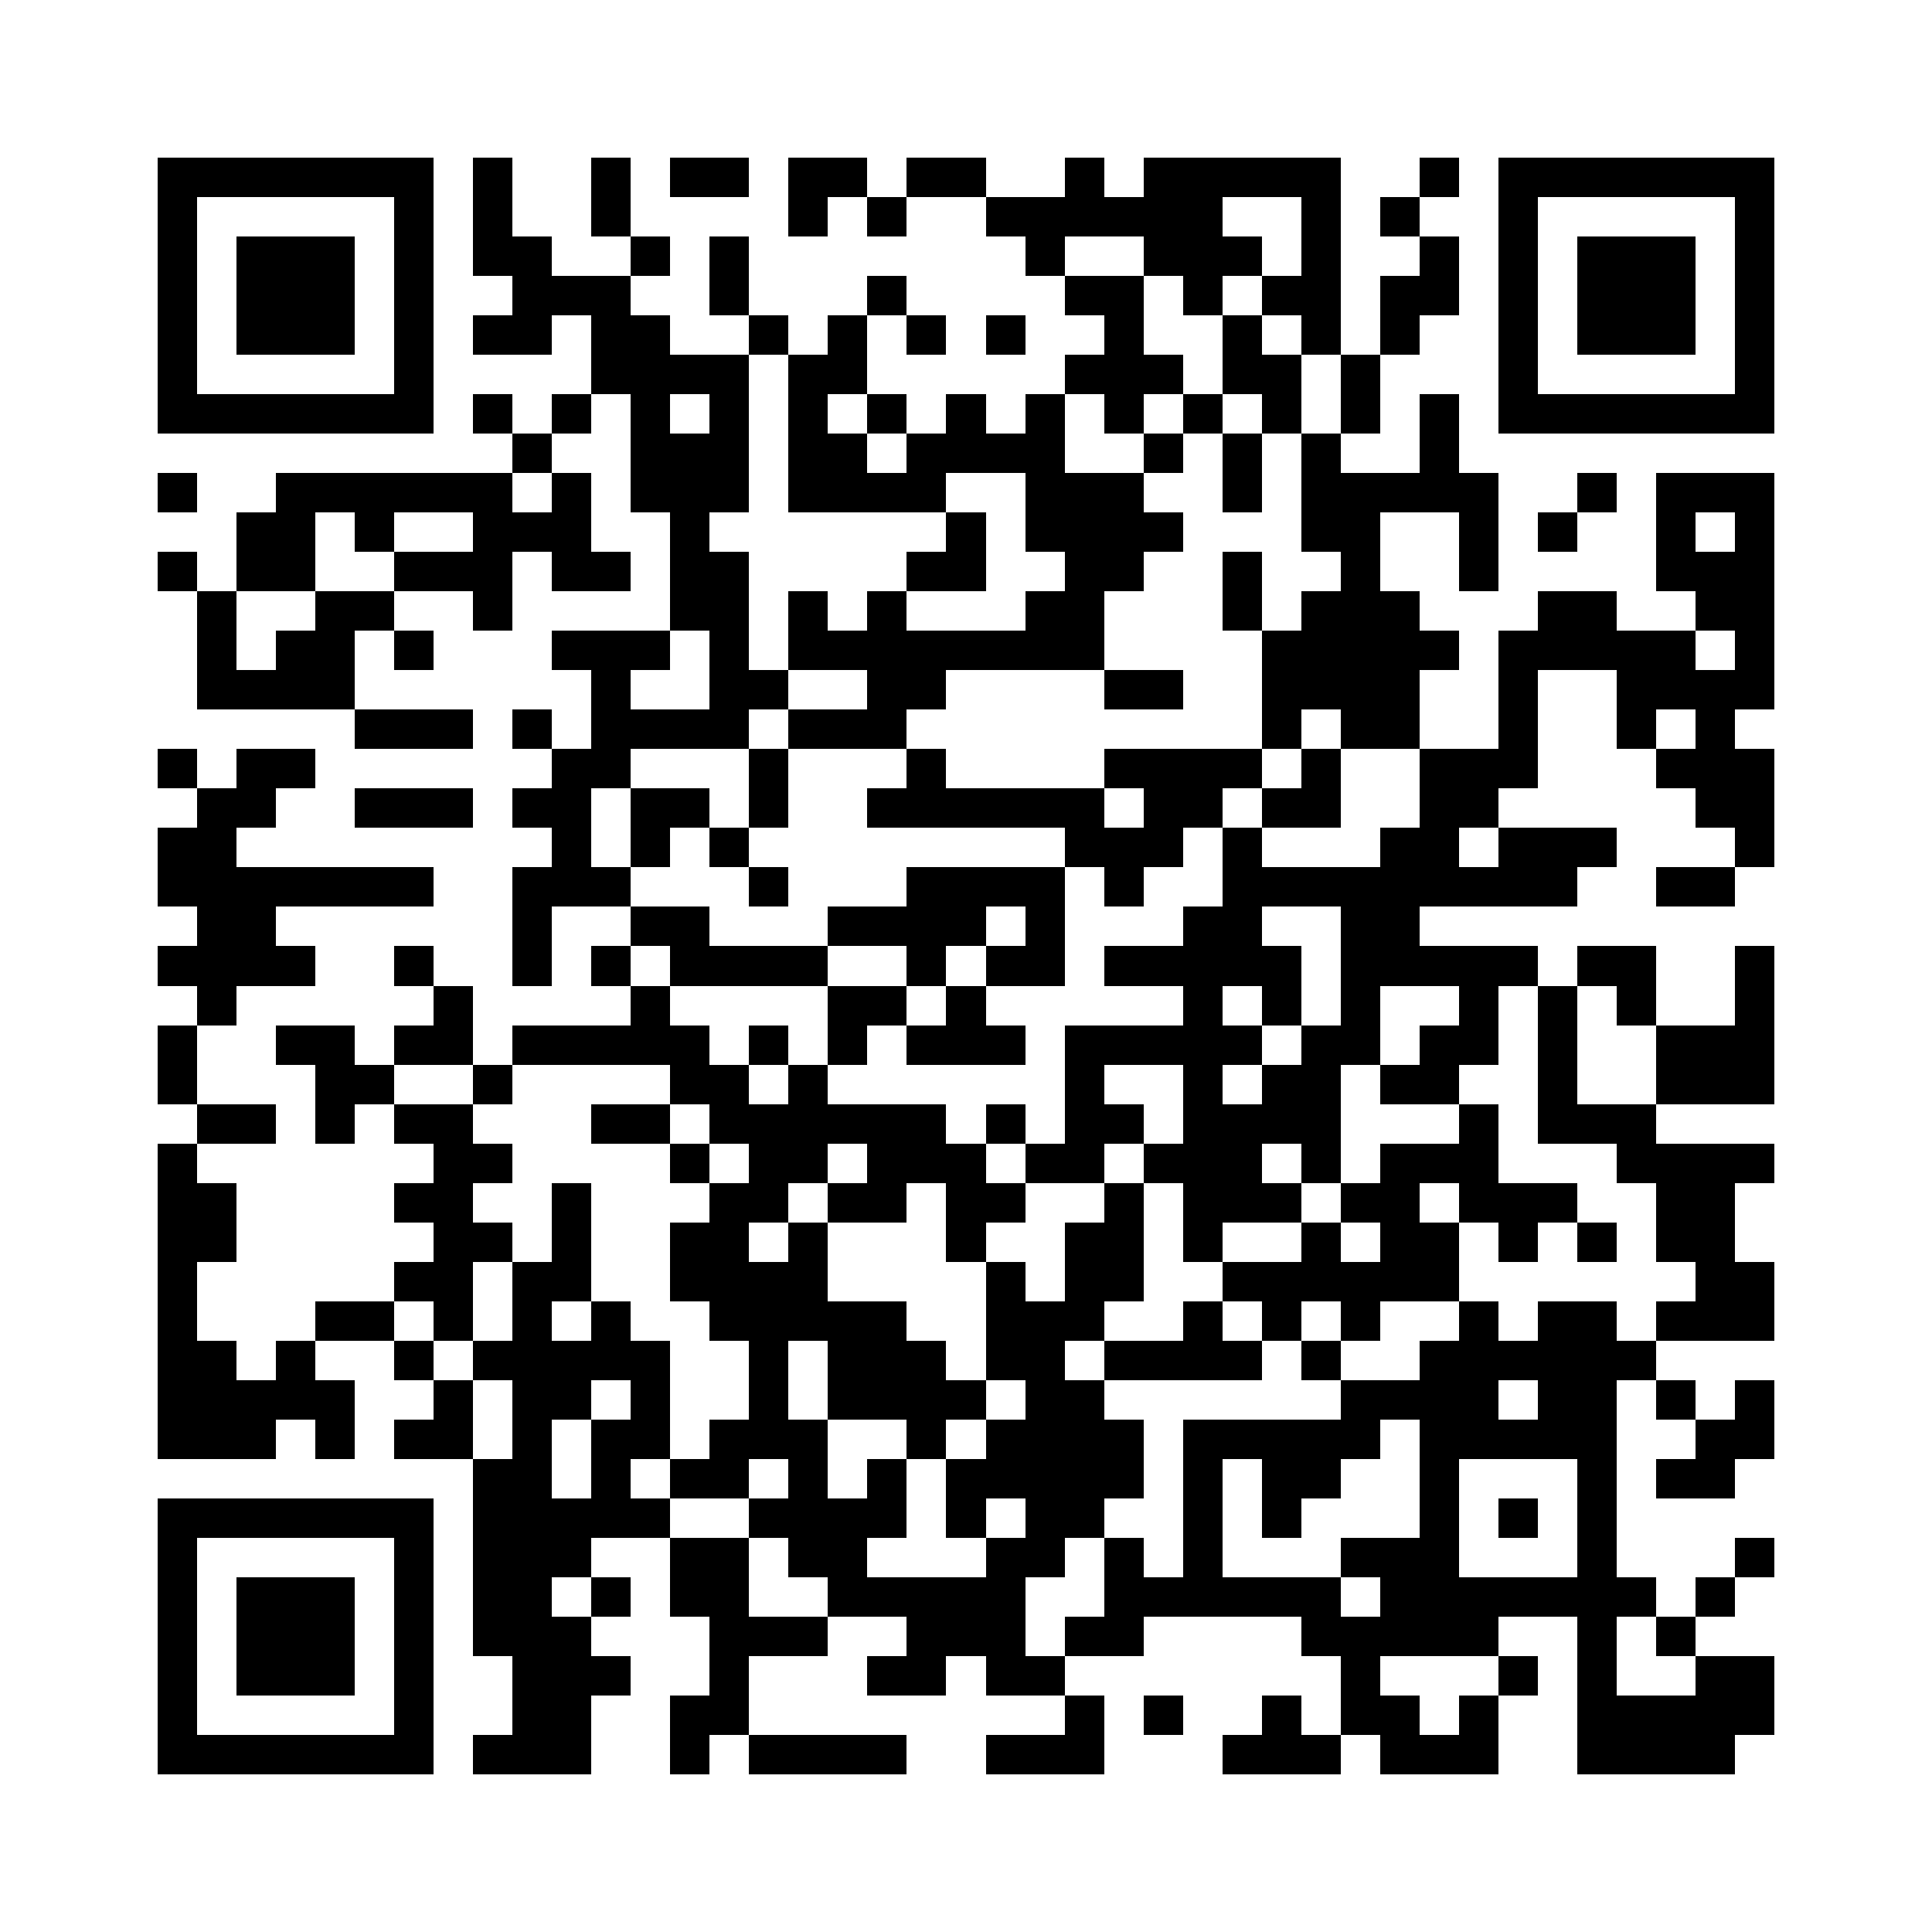
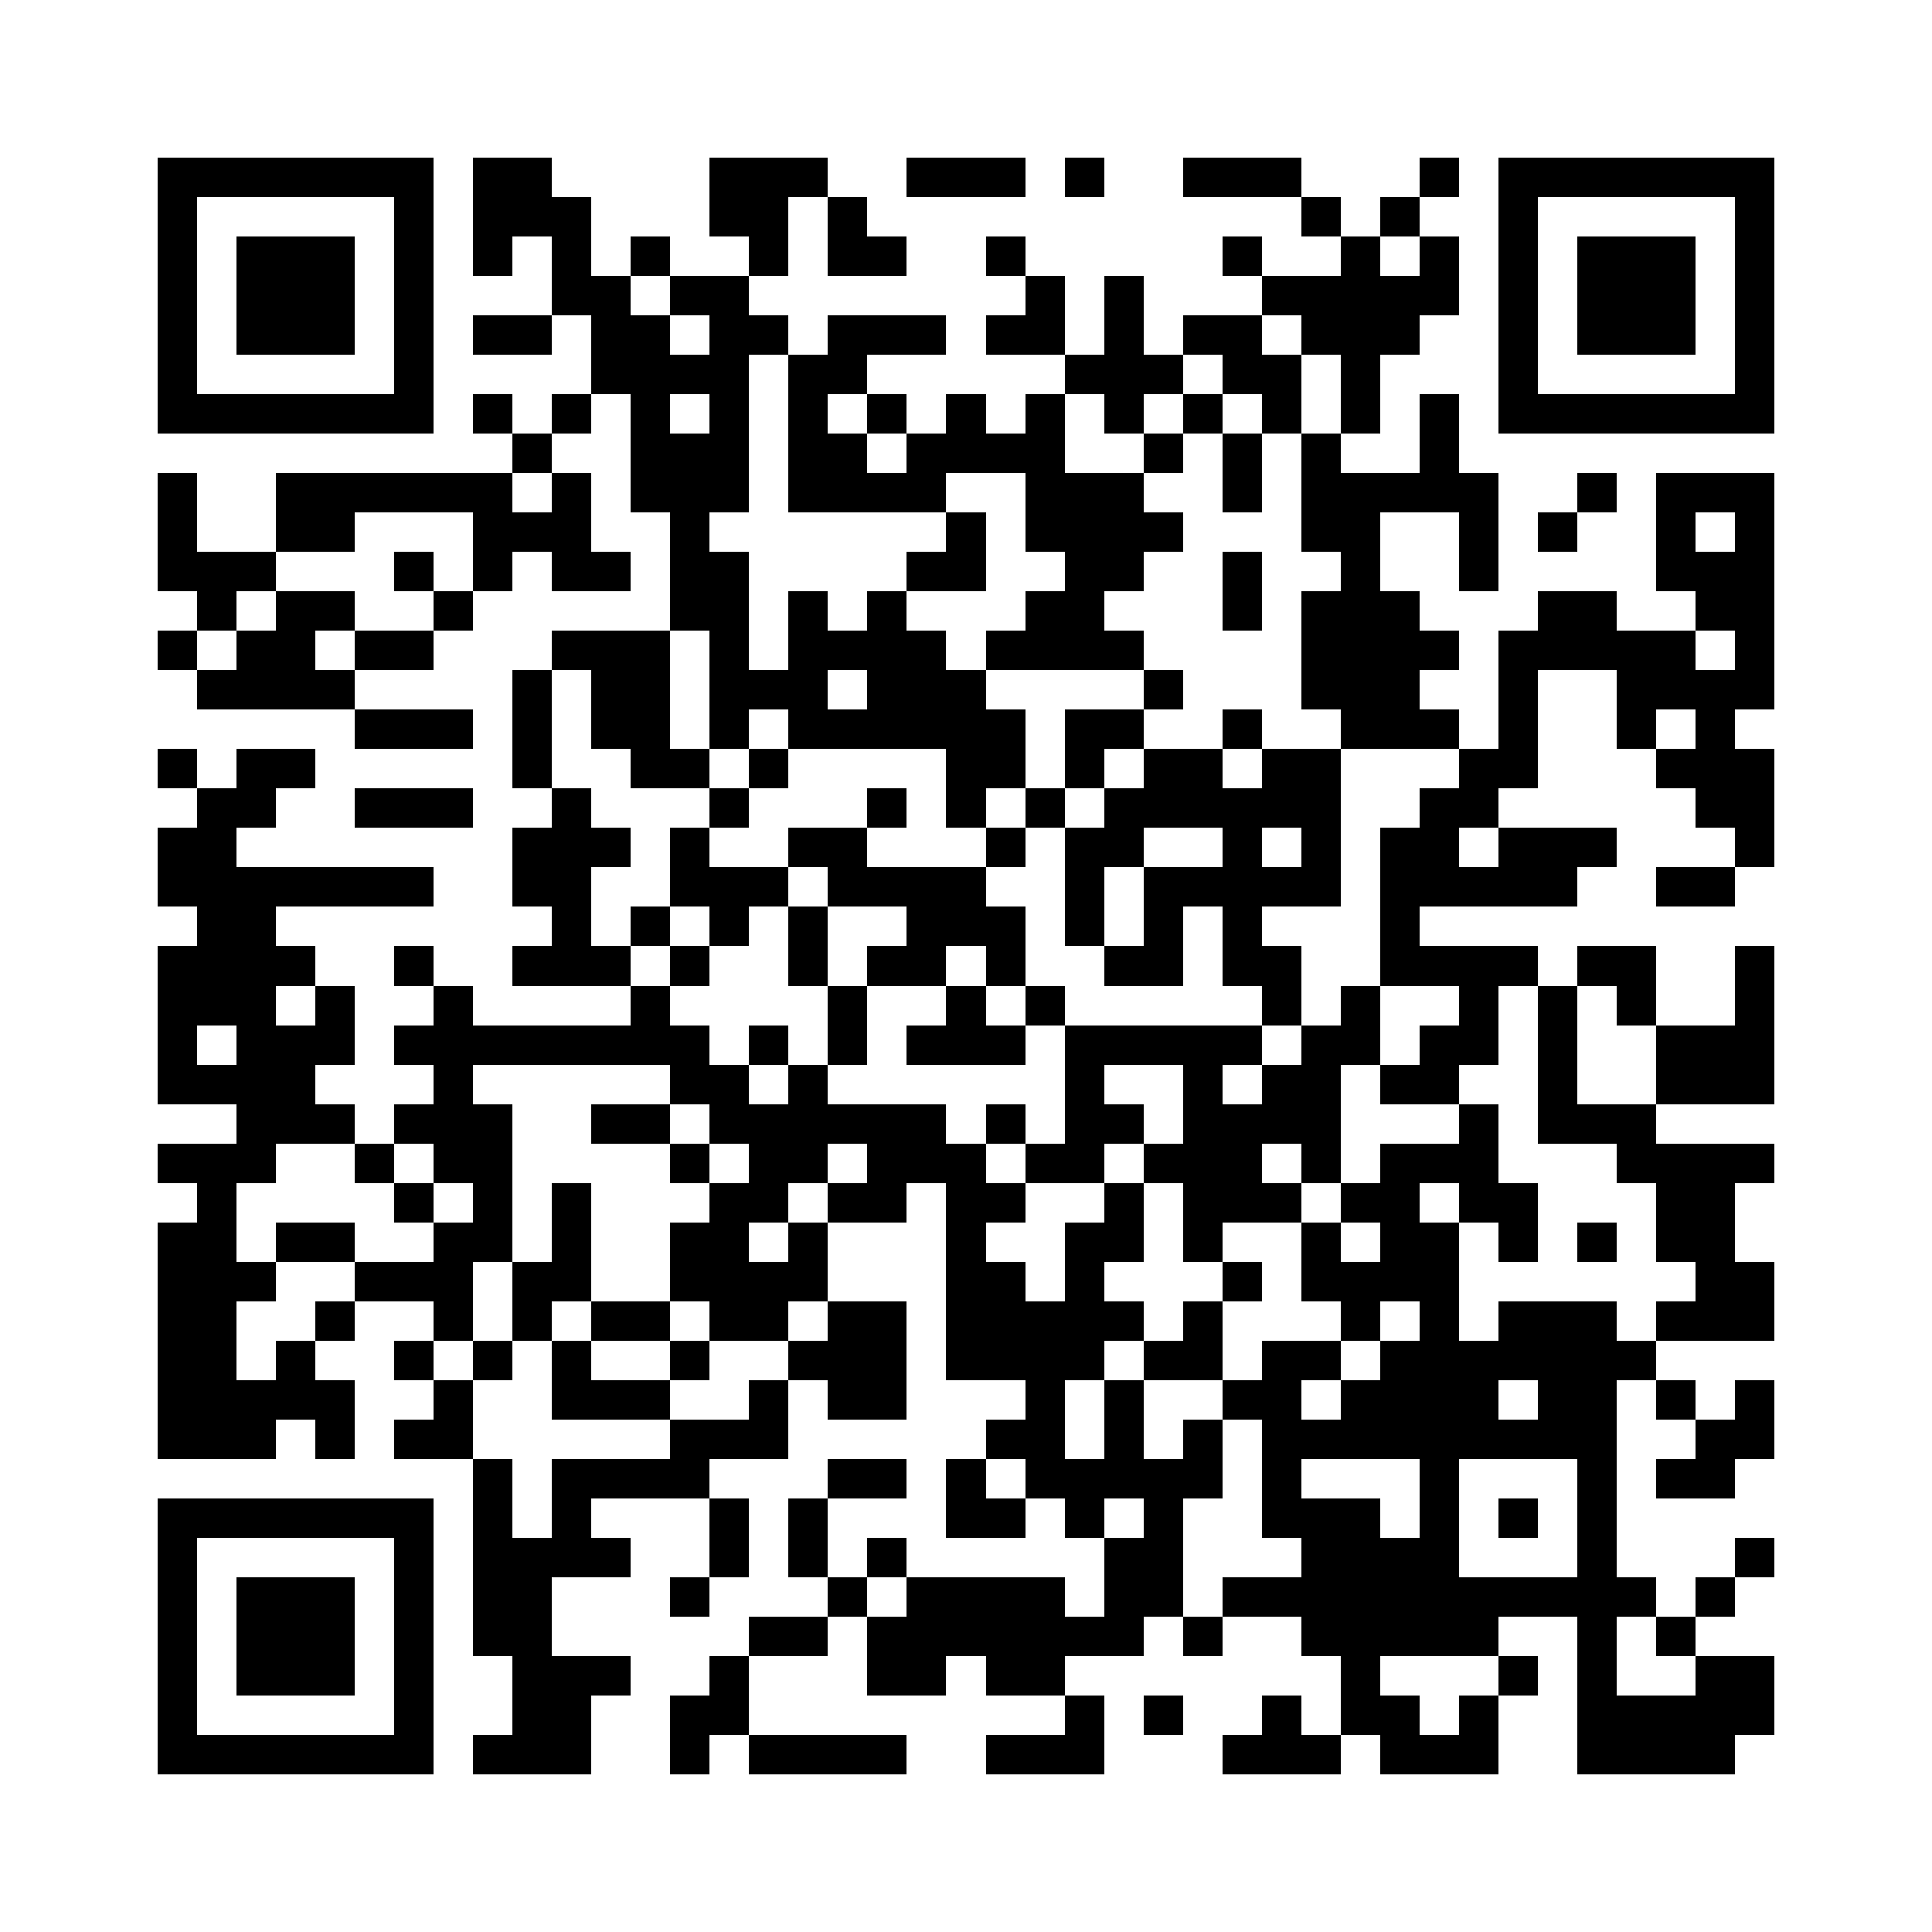
<svg xmlns="http://www.w3.org/2000/svg" viewBox="0 0 49 49" shape-rendering="crispEdges">
  <path fill="#ffffff" d="M0 0h49v49H0z" />
-   <path stroke="#000000" d="M4 4.5h7m1 0h1m2 0h1m1 0h2m1 0h2m1 0h2m2 0h1m1 0h5m2 0h1m1 0h7M4 5.5h1m5 0h1m1 0h1m2 0h1m4 0h1m1 0h1m2 0h6m2 0h1m1 0h1m2 0h1m5 0h1M4 6.5h1m1 0h3m1 0h1m1 0h2m2 0h1m1 0h1m7 0h1m2 0h3m1 0h1m2 0h1m1 0h1m1 0h3m1 0h1M4 7.5h1m1 0h3m1 0h1m2 0h3m2 0h1m3 0h1m4 0h2m1 0h1m1 0h2m1 0h2m1 0h1m1 0h3m1 0h1M4 8.5h1m1 0h3m1 0h1m1 0h2m1 0h2m2 0h1m1 0h1m1 0h1m1 0h1m2 0h1m2 0h1m1 0h1m1 0h1m2 0h1m1 0h3m1 0h1M4 9.5h1m5 0h1m4 0h4m1 0h2m5 0h3m1 0h2m1 0h1m3 0h1m5 0h1M4 10.5h7m1 0h1m1 0h1m1 0h1m1 0h1m1 0h1m1 0h1m1 0h1m1 0h1m1 0h1m1 0h1m1 0h1m1 0h1m1 0h1m1 0h7M13 11.5h1m2 0h3m1 0h2m1 0h4m2 0h1m1 0h1m1 0h1m2 0h1M4 12.5h1m2 0h6m1 0h1m1 0h3m1 0h4m2 0h3m2 0h1m1 0h5m2 0h1m1 0h3M6 13.5h2m1 0h1m2 0h3m2 0h1m6 0h1m1 0h4m3 0h2m2 0h1m1 0h1m2 0h1m1 0h1M4 14.5h1m1 0h2m2 0h3m1 0h2m1 0h2m4 0h2m2 0h2m2 0h1m2 0h1m2 0h1m4 0h3M5 15.5h1m2 0h2m2 0h1m4 0h2m1 0h1m1 0h1m3 0h2m3 0h1m1 0h3m3 0h2m2 0h2M5 16.5h1m1 0h2m1 0h1m3 0h3m1 0h1m1 0h8m4 0h5m1 0h5m1 0h1M5 17.5h4m6 0h1m2 0h2m2 0h2m4 0h2m2 0h4m2 0h1m2 0h4M9 18.5h3m1 0h1m1 0h4m1 0h3m9 0h1m1 0h2m2 0h1m2 0h1m1 0h1M4 19.5h1m1 0h2m6 0h2m3 0h1m3 0h1m4 0h4m1 0h1m2 0h3m3 0h3M5 20.5h2m2 0h3m1 0h2m1 0h2m1 0h1m2 0h6m1 0h2m1 0h2m2 0h2m5 0h2M4 21.5h2m8 0h1m1 0h1m1 0h1m8 0h3m1 0h1m3 0h2m1 0h3m3 0h1M4 22.5h7m2 0h3m3 0h1m3 0h4m1 0h1m2 0h9m2 0h2M5 23.5h2m6 0h1m2 0h2m3 0h4m1 0h1m3 0h2m2 0h2M4 24.5h4m2 0h1m2 0h1m1 0h1m1 0h4m2 0h1m1 0h2m1 0h5m1 0h5m1 0h2m2 0h1M5 25.5h1m5 0h1m4 0h1m4 0h2m1 0h1m5 0h1m1 0h1m1 0h1m2 0h1m1 0h1m1 0h1m2 0h1M4 26.5h1m2 0h2m1 0h2m1 0h5m1 0h1m1 0h1m1 0h3m1 0h5m1 0h2m1 0h2m1 0h1m2 0h3M4 27.5h1m3 0h2m2 0h1m4 0h2m1 0h1m6 0h1m2 0h1m1 0h2m1 0h2m2 0h1m2 0h3M5 28.5h2m1 0h1m1 0h2m3 0h2m1 0h6m1 0h1m1 0h2m1 0h4m3 0h1m1 0h3M4 29.5h1m6 0h2m4 0h1m1 0h2m1 0h3m1 0h2m1 0h3m1 0h1m1 0h3m3 0h4M4 30.5h2m4 0h2m2 0h1m3 0h2m1 0h2m1 0h2m2 0h1m1 0h3m1 0h2m1 0h3m2 0h2M4 31.5h2m5 0h2m1 0h1m2 0h2m1 0h1m3 0h1m2 0h2m1 0h1m2 0h1m1 0h2m1 0h1m1 0h1m1 0h2M4 32.5h1m5 0h2m1 0h2m2 0h4m4 0h1m1 0h2m2 0h6m6 0h2M4 33.5h1m3 0h2m1 0h1m1 0h1m1 0h1m2 0h5m2 0h3m2 0h1m1 0h1m1 0h1m2 0h1m1 0h2m1 0h3M4 34.5h2m1 0h1m2 0h1m1 0h5m2 0h1m1 0h3m1 0h2m1 0h4m1 0h1m2 0h6M4 35.5h5m2 0h1m1 0h2m1 0h1m2 0h1m1 0h4m1 0h2m6 0h4m1 0h2m1 0h1m1 0h1M4 36.5h3m1 0h1m1 0h2m1 0h1m1 0h2m1 0h3m2 0h1m1 0h4m1 0h5m1 0h5m2 0h2M12 37.5h2m1 0h1m1 0h2m1 0h1m1 0h1m1 0h5m1 0h1m1 0h2m2 0h1m3 0h1m1 0h2M4 38.5h7m1 0h5m2 0h4m1 0h1m1 0h2m2 0h1m1 0h1m3 0h1m1 0h1m1 0h1M4 39.5h1m5 0h1m1 0h3m2 0h2m1 0h2m3 0h2m1 0h1m1 0h1m3 0h3m3 0h1m3 0h1M4 40.5h1m1 0h3m1 0h1m1 0h2m1 0h1m1 0h2m2 0h5m2 0h6m1 0h7m1 0h1M4 41.5h1m1 0h3m1 0h1m1 0h3m3 0h3m2 0h3m1 0h2m4 0h5m2 0h1m1 0h1M4 42.5h1m1 0h3m1 0h1m2 0h3m2 0h1m3 0h2m1 0h2m7 0h1m3 0h1m1 0h1m2 0h2M4 43.5h1m5 0h1m2 0h2m2 0h2m8 0h1m1 0h1m2 0h1m1 0h2m1 0h1m2 0h5M4 44.5h7m1 0h3m2 0h1m1 0h4m2 0h3m3 0h3m1 0h3m2 0h4" />
+   <path stroke="#000000" d="M4 4.5h7m1 0h2m4 0h3m2 0h3m1 0h1m2 0h3m3 0h1m1 0h7M4 5.5h1m5 0h1m1 0h3m3 0h2m1 0h1m11 0h1m1 0h1m2 0h1m5 0h1M4 6.5h1m1 0h3m1 0h1m1 0h1m1 0h1m1 0h1m2 0h1m1 0h2m2 0h1m5 0h1m2 0h1m1 0h1m1 0h1m1 0h3m1 0h1M4 7.5h1m1 0h3m1 0h1m3 0h2m1 0h2m7 0h1m1 0h1m3 0h5m1 0h1m1 0h3m1 0h1M4 8.5h1m1 0h3m1 0h1m1 0h2m1 0h2m1 0h2m1 0h3m1 0h2m1 0h1m1 0h2m1 0h3m2 0h1m1 0h3m1 0h1M4 9.5h1m5 0h1m4 0h4m1 0h2m5 0h3m1 0h2m1 0h1m3 0h1m5 0h1M4 10.5h7m1 0h1m1 0h1m1 0h1m1 0h1m1 0h1m1 0h1m1 0h1m1 0h1m1 0h1m1 0h1m1 0h1m1 0h1m1 0h1m1 0h7M13 11.5h1m2 0h3m1 0h2m1 0h4m2 0h1m1 0h1m1 0h1m2 0h1M4 12.5h1m2 0h6m1 0h1m1 0h3m1 0h4m2 0h3m2 0h1m1 0h5m2 0h1m1 0h3M4 13.5h1m2 0h2m3 0h3m2 0h1m6 0h1m1 0h4m3 0h2m2 0h1m1 0h1m2 0h1m1 0h1M4 14.5h3m3 0h1m1 0h1m1 0h2m1 0h2m4 0h2m2 0h2m2 0h1m2 0h1m2 0h1m4 0h3M5 15.5h1m1 0h2m2 0h1m5 0h2m1 0h1m1 0h1m3 0h2m3 0h1m1 0h3m3 0h2m2 0h2M4 16.5h1m1 0h2m1 0h2m3 0h3m1 0h1m1 0h4m1 0h4m4 0h4m1 0h5m1 0h1M5 17.5h4m4 0h1m1 0h2m1 0h3m1 0h3m4 0h1m3 0h3m2 0h1m2 0h4M9 18.5h3m1 0h1m1 0h2m1 0h1m1 0h6m1 0h2m2 0h1m2 0h3m1 0h1m2 0h1m1 0h1M4 19.5h1m1 0h2m5 0h1m2 0h2m1 0h1m4 0h2m1 0h1m1 0h2m1 0h2m3 0h2m3 0h3M5 20.5h2m2 0h3m2 0h1m3 0h1m3 0h1m1 0h1m1 0h1m1 0h6m2 0h2m5 0h2M4 21.5h2m7 0h3m1 0h1m2 0h2m3 0h1m1 0h2m2 0h1m1 0h1m1 0h2m1 0h3m3 0h1M4 22.5h7m2 0h2m2 0h3m1 0h4m2 0h1m1 0h5m1 0h5m2 0h2M5 23.5h2m7 0h1m1 0h1m1 0h1m1 0h1m2 0h3m1 0h1m1 0h1m1 0h1m3 0h1M4 24.5h4m2 0h1m2 0h3m1 0h1m2 0h1m1 0h2m1 0h1m2 0h2m1 0h2m2 0h4m1 0h2m2 0h1M4 25.5h3m1 0h1m2 0h1m4 0h1m4 0h1m2 0h1m1 0h1m5 0h1m1 0h1m2 0h1m1 0h1m1 0h1m2 0h1M4 26.5h1m1 0h3m1 0h8m1 0h1m1 0h1m1 0h3m1 0h5m1 0h2m1 0h2m1 0h1m2 0h3M4 27.5h4m3 0h1m5 0h2m1 0h1m6 0h1m2 0h1m1 0h2m1 0h2m2 0h1m2 0h3M6 28.5h3m1 0h3m2 0h2m1 0h6m1 0h1m1 0h2m1 0h4m3 0h1m1 0h3M4 29.5h3m2 0h1m1 0h2m4 0h1m1 0h2m1 0h3m1 0h2m1 0h3m1 0h1m1 0h3m3 0h4M5 30.5h1m4 0h1m1 0h1m1 0h1m3 0h2m1 0h2m1 0h2m2 0h1m1 0h3m1 0h2m1 0h2m3 0h2M4 31.5h2m1 0h2m2 0h2m1 0h1m2 0h2m1 0h1m3 0h1m2 0h2m1 0h1m2 0h1m1 0h2m1 0h1m1 0h1m1 0h2M4 32.5h3m2 0h3m1 0h2m2 0h4m3 0h2m1 0h1m3 0h1m1 0h4m6 0h2M4 33.5h2m2 0h1m2 0h1m1 0h1m1 0h2m1 0h2m1 0h2m1 0h5m1 0h1m3 0h1m1 0h1m1 0h3m1 0h3M4 34.5h2m1 0h1m2 0h1m1 0h1m1 0h1m2 0h1m2 0h3m1 0h4m1 0h2m1 0h2m1 0h7M4 35.5h5m2 0h1m2 0h3m2 0h1m1 0h2m3 0h1m1 0h1m2 0h2m1 0h4m1 0h2m1 0h1m1 0h1M4 36.5h3m1 0h1m1 0h2m5 0h3m5 0h2m1 0h1m1 0h1m1 0h9m2 0h2M12 37.5h1m1 0h4m3 0h2m1 0h1m1 0h5m1 0h1m3 0h1m3 0h1m1 0h2M4 38.5h7m1 0h1m1 0h1m3 0h1m1 0h1m3 0h2m1 0h1m1 0h1m2 0h3m1 0h1m1 0h1m1 0h1M4 39.5h1m5 0h1m1 0h4m2 0h1m1 0h1m1 0h1m5 0h2m3 0h4m3 0h1m3 0h1M4 40.5h1m1 0h3m1 0h1m1 0h2m3 0h1m3 0h1m1 0h4m1 0h2m1 0h11m1 0h1M4 41.5h1m1 0h3m1 0h1m1 0h2m5 0h2m1 0h7m1 0h1m2 0h5m2 0h1m1 0h1M4 42.5h1m1 0h3m1 0h1m2 0h3m2 0h1m3 0h2m1 0h2m7 0h1m3 0h1m1 0h1m2 0h2M4 43.5h1m5 0h1m2 0h2m2 0h2m8 0h1m1 0h1m2 0h1m1 0h2m1 0h1m2 0h5M4 44.5h7m1 0h3m2 0h1m1 0h4m2 0h3m3 0h3m1 0h3m2 0h4" />
</svg>
